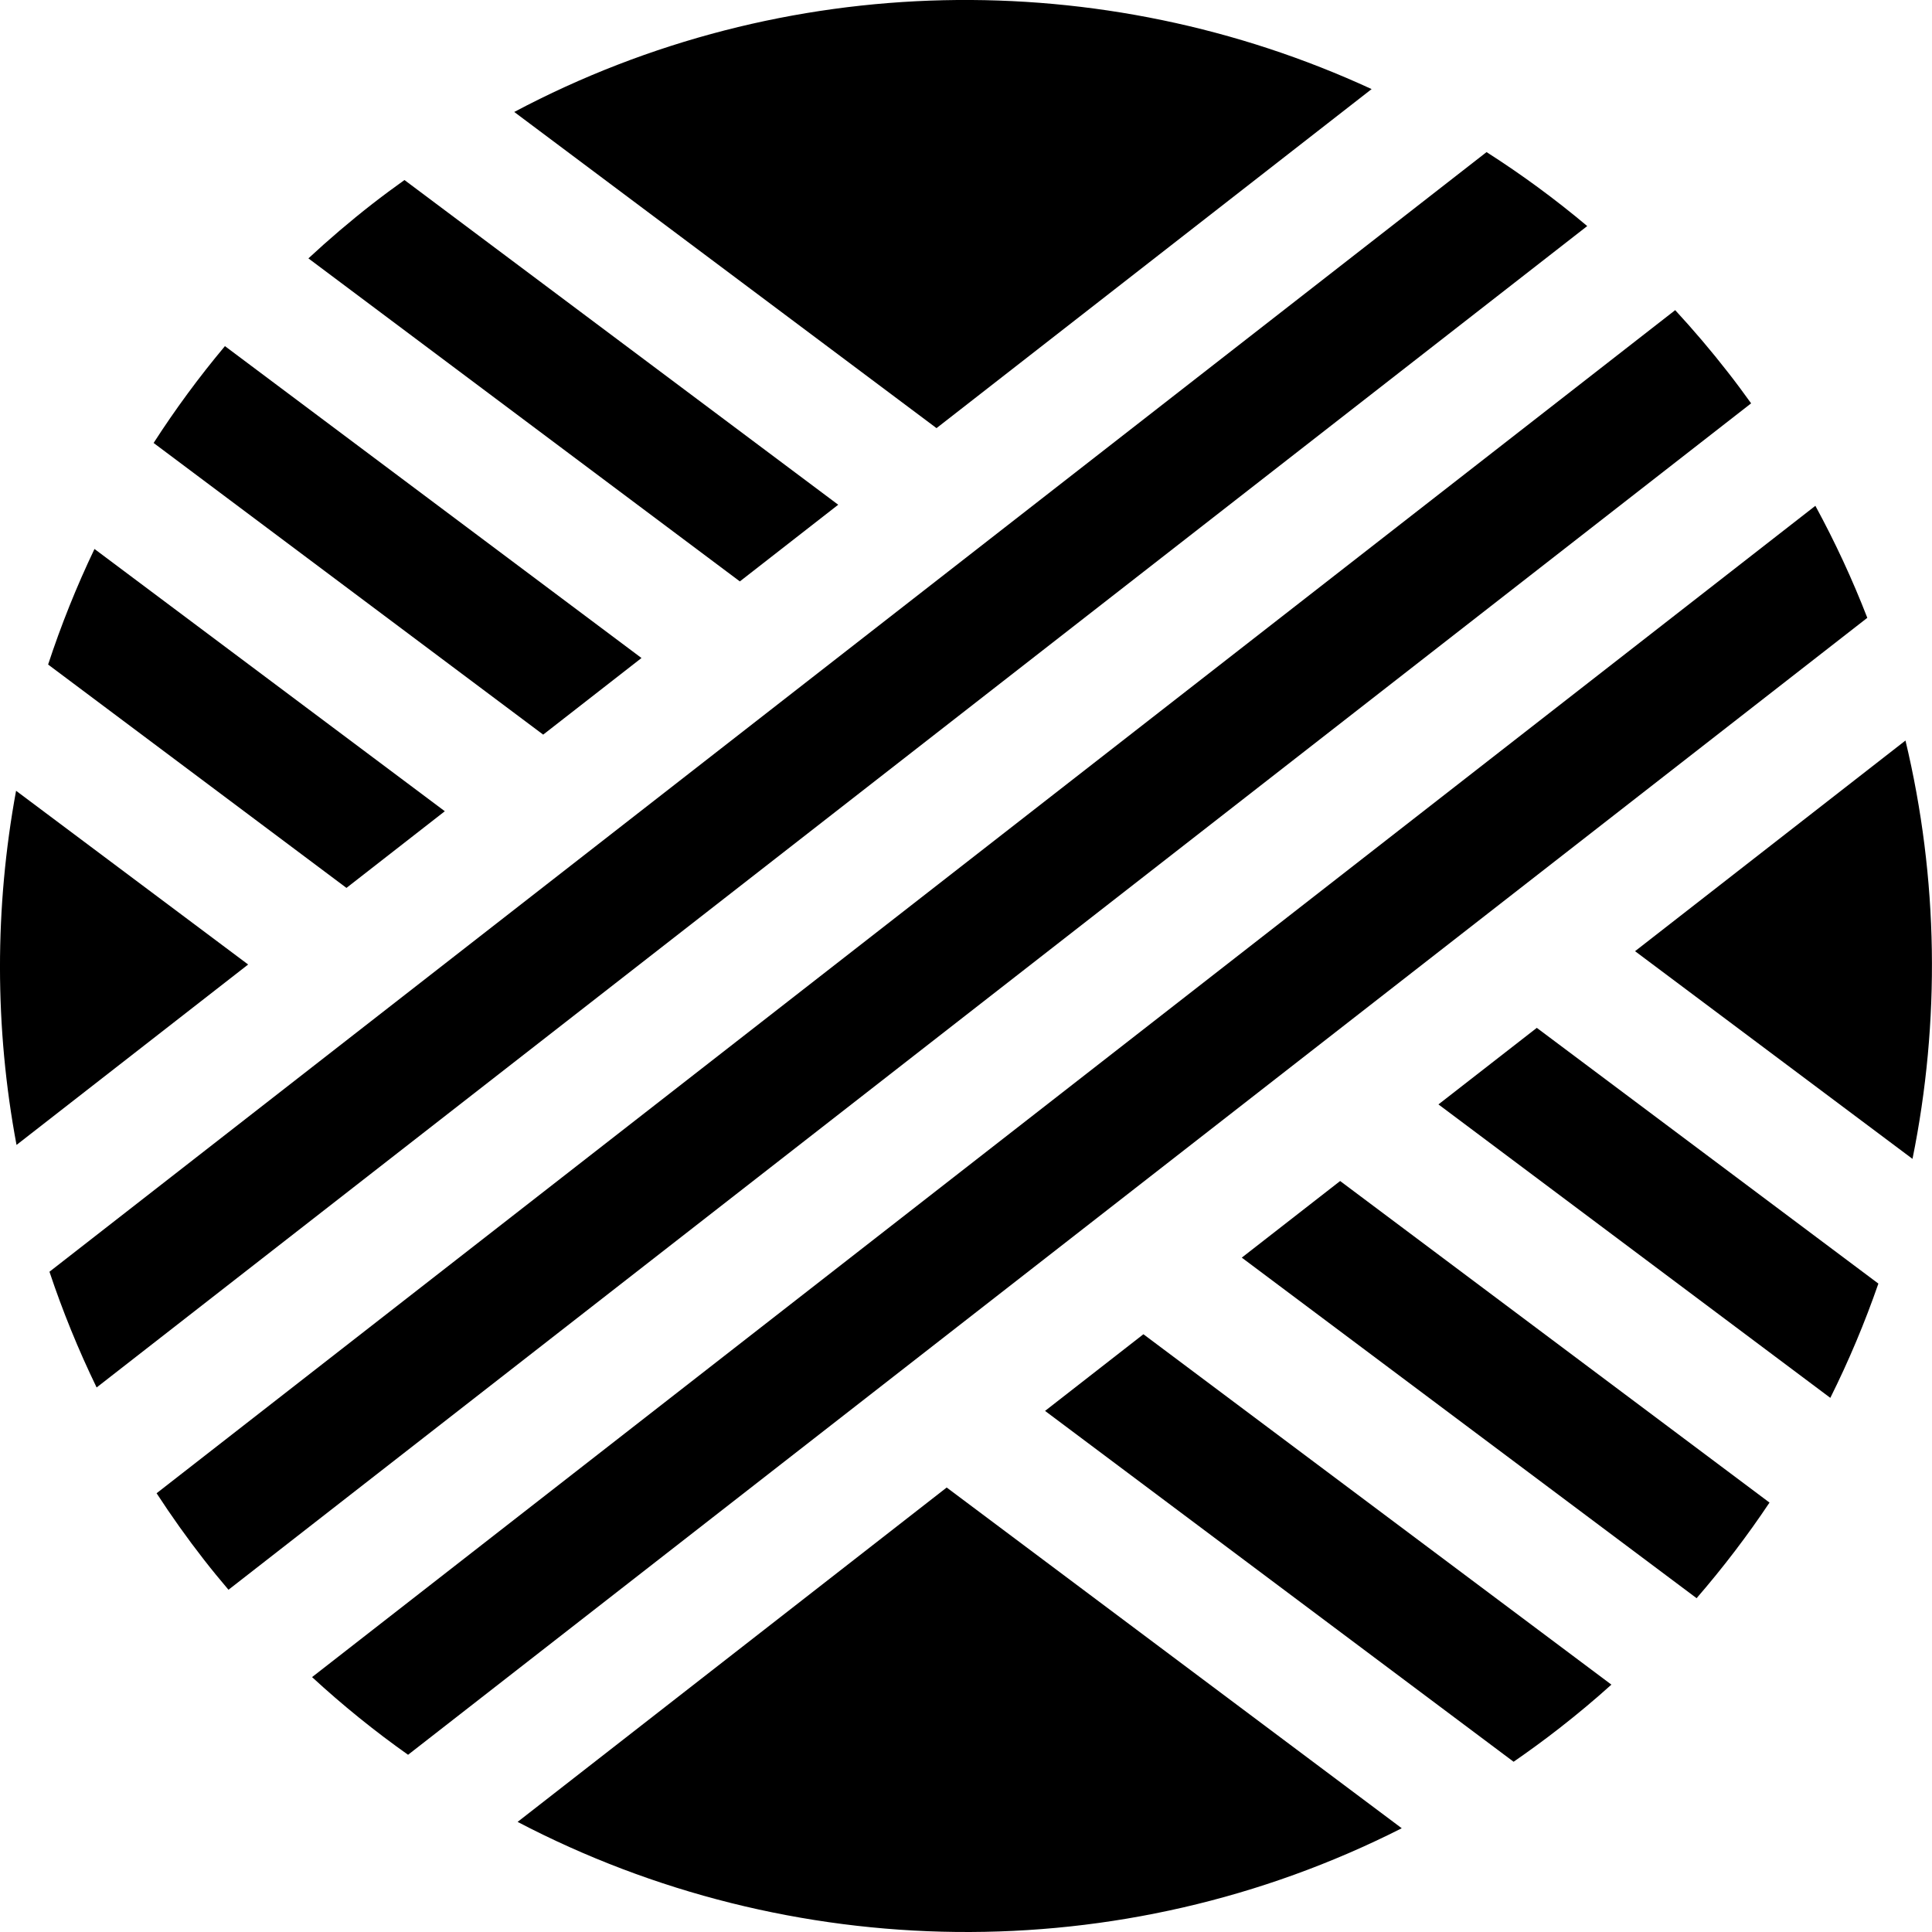
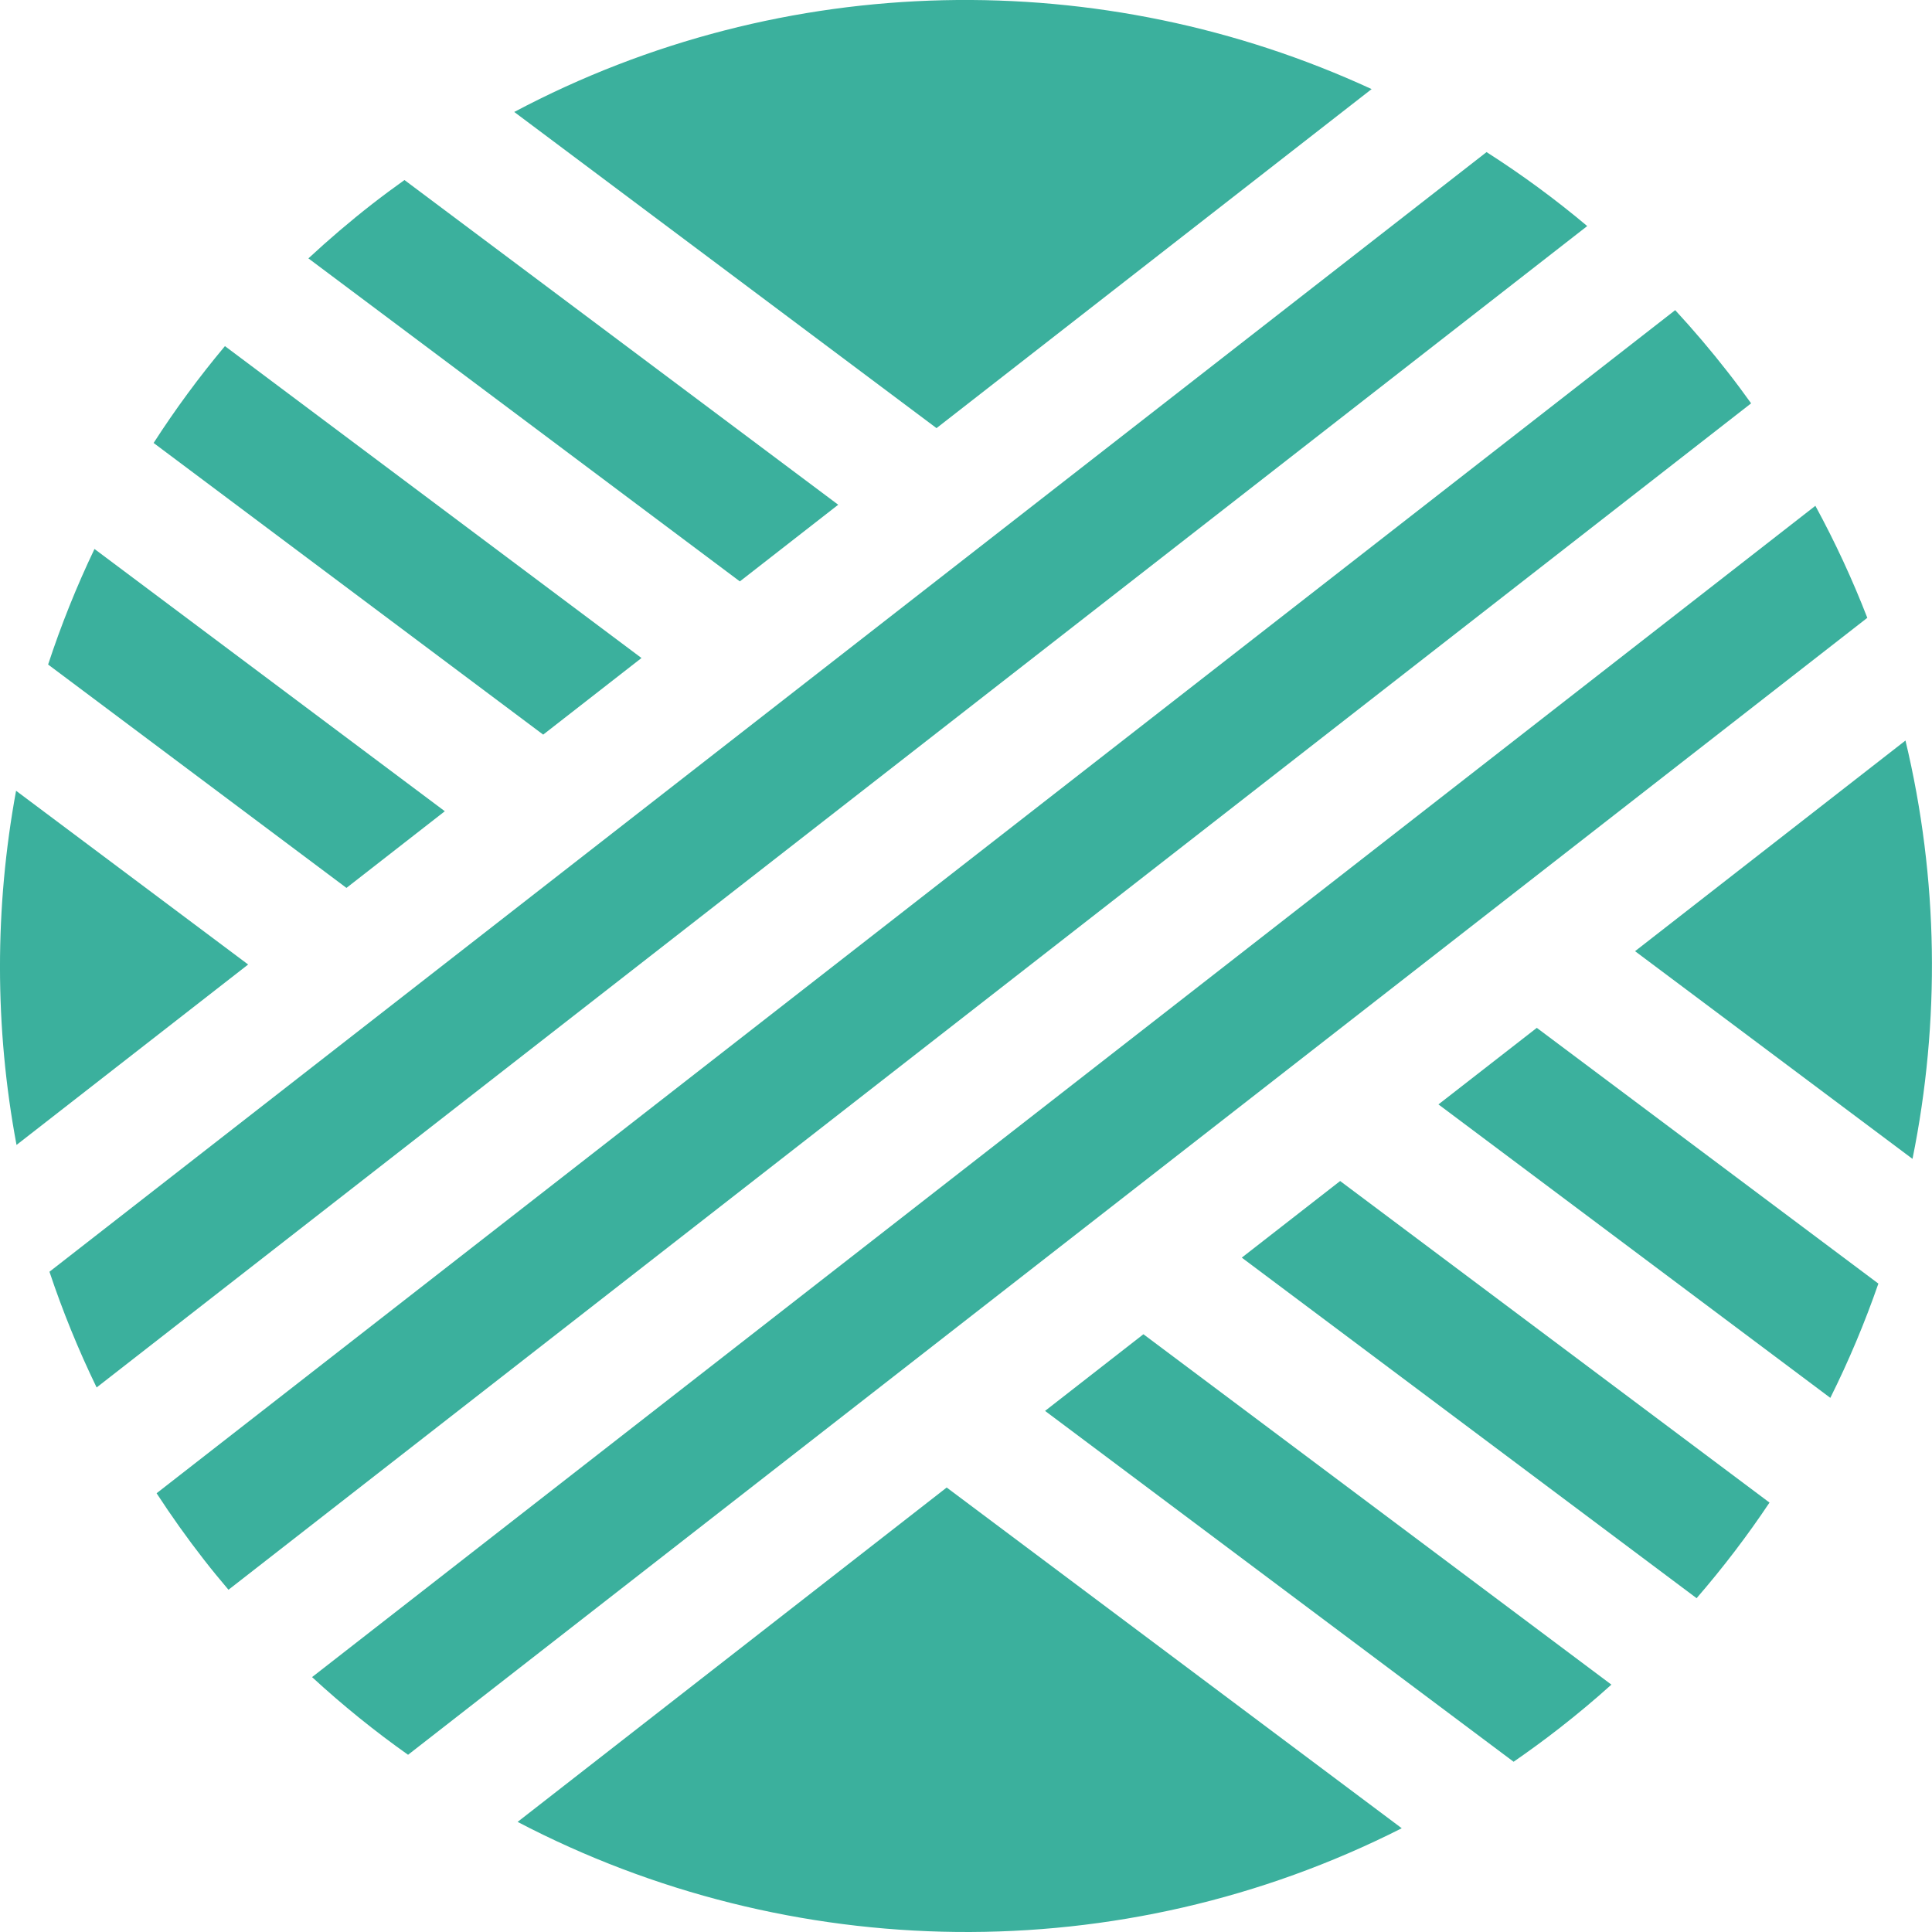
- <svg xmlns="http://www.w3.org/2000/svg" version="1.1" id="Layer_1" x="0px" y="0px" width="34.373px" height="34.373px" viewBox="0 0 34.373 34.373" enable-background="new 0 0 34.373 34.373" xml:space="preserve">
+ <svg xmlns="http://www.w3.org/2000/svg" version="1.1" id="Layer_1" x="0px" y="0px" width="34.373px" height="34.373px" fill="#3bb09d" viewBox="0 0 34.373 34.373" enable-background="new 0 0 34.373 34.373" xml:space="preserve">
  <g>
    <path d="M0.286,14.069c-0.382,2.073-0.384,4.211,0.008,6.301l4.121-3.21L0.286,14.069z" />
    <path d="M24.403,1.585C19.62-0.623,13.959-0.559,9.149,1.992l7.513,5.625L24.403,1.585z" />
    <path d="M33.901,13.175l-4.811,3.748l4.936,3.695C34.522,18.173,34.489,15.63,33.901,13.175z" />
    <path d="M9.209,32.414c4.844,2.534,10.724,2.65,15.73,0.113l-8.096-6.062L9.209,32.414z" />
    <path d="M7.914,14.433L1.681,9.767c-0.32,0.669-0.595,1.356-0.825,2.056l5.308,3.974L7.914,14.433z" />
    <path d="M18.593,25.102l8.336,6.242c0.277-0.191,0.551-0.391,0.82-0.601c0.318-0.248,0.625-0.505,0.92-0.771l-8.326-6.234 L18.593,25.102z" />
    <path d="M11.413,11.707L4.002,6.158C3.54,6.709,3.117,7.285,2.733,7.881l6.931,5.189L11.413,11.707z" />
    <path d="M22.093,22.375l8.092,6.059c0.471-0.544,0.904-1.112,1.297-1.701l-7.639-5.721L22.093,22.375z" />
    <path d="M14.913,8.98L7.196,3.203C7.003,3.341,6.812,3.482,6.623,3.629C6.227,3.938,5.849,4.261,5.487,4.597l7.676,5.747 L14.913,8.98z" />
    <path d="M25.592,19.649l6.972,5.221c0.33-0.662,0.615-1.341,0.855-2.033l-6.077-4.55L25.592,19.649z" />
    <path d="M26.448,2.706L0.88,22.626c0.233,0.698,0.513,1.386,0.839,2.059l26.52-20.663C27.667,3.541,27.068,3.102,26.448,2.706z" />
    <path d="M30.743,6.624c-0.301-0.386-0.614-0.754-0.939-1.106L2.786,26.567c0.262,0.402,0.542,0.797,0.843,1.183 c0.142,0.183,0.288,0.359,0.436,0.534L31.155,7.176C31.021,6.99,30.886,6.806,30.743,6.624z" />
    <path d="M32.298,8.999L5.552,29.838c0.544,0.501,1.114,0.962,1.708,1.382l25.962-20.228C32.959,10.314,32.651,9.648,32.298,8.999z" />
  </g>
</svg>
